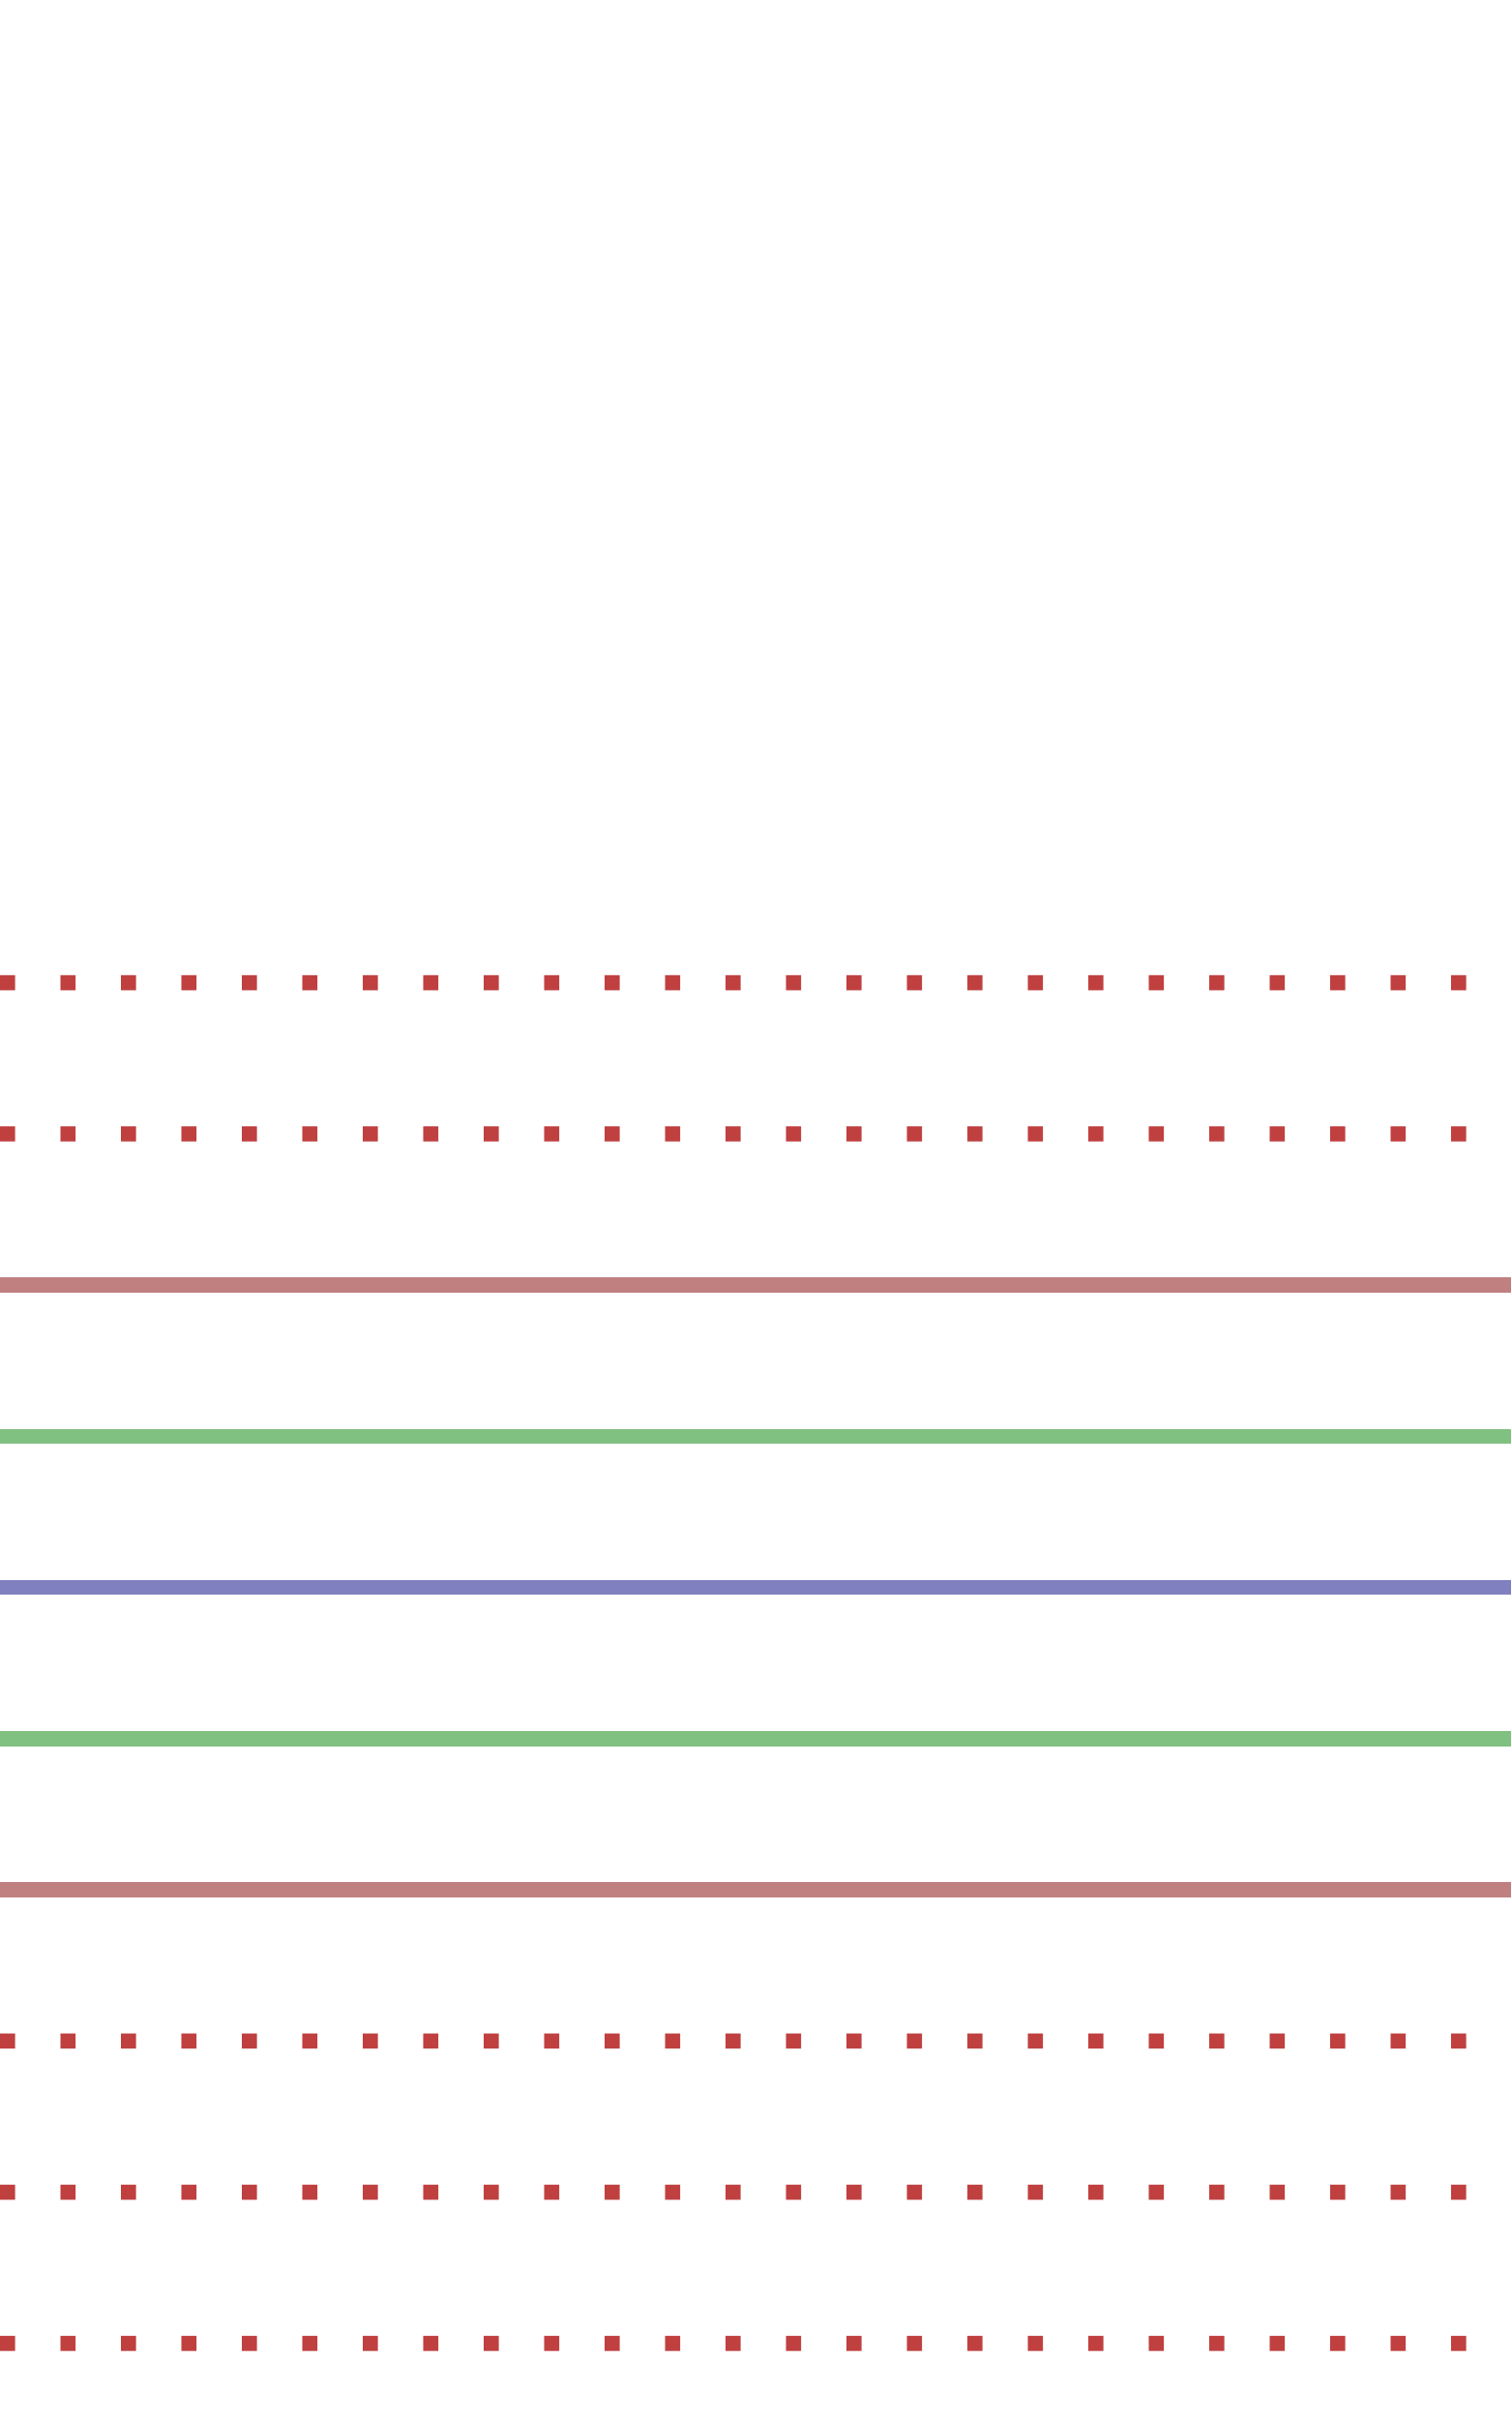
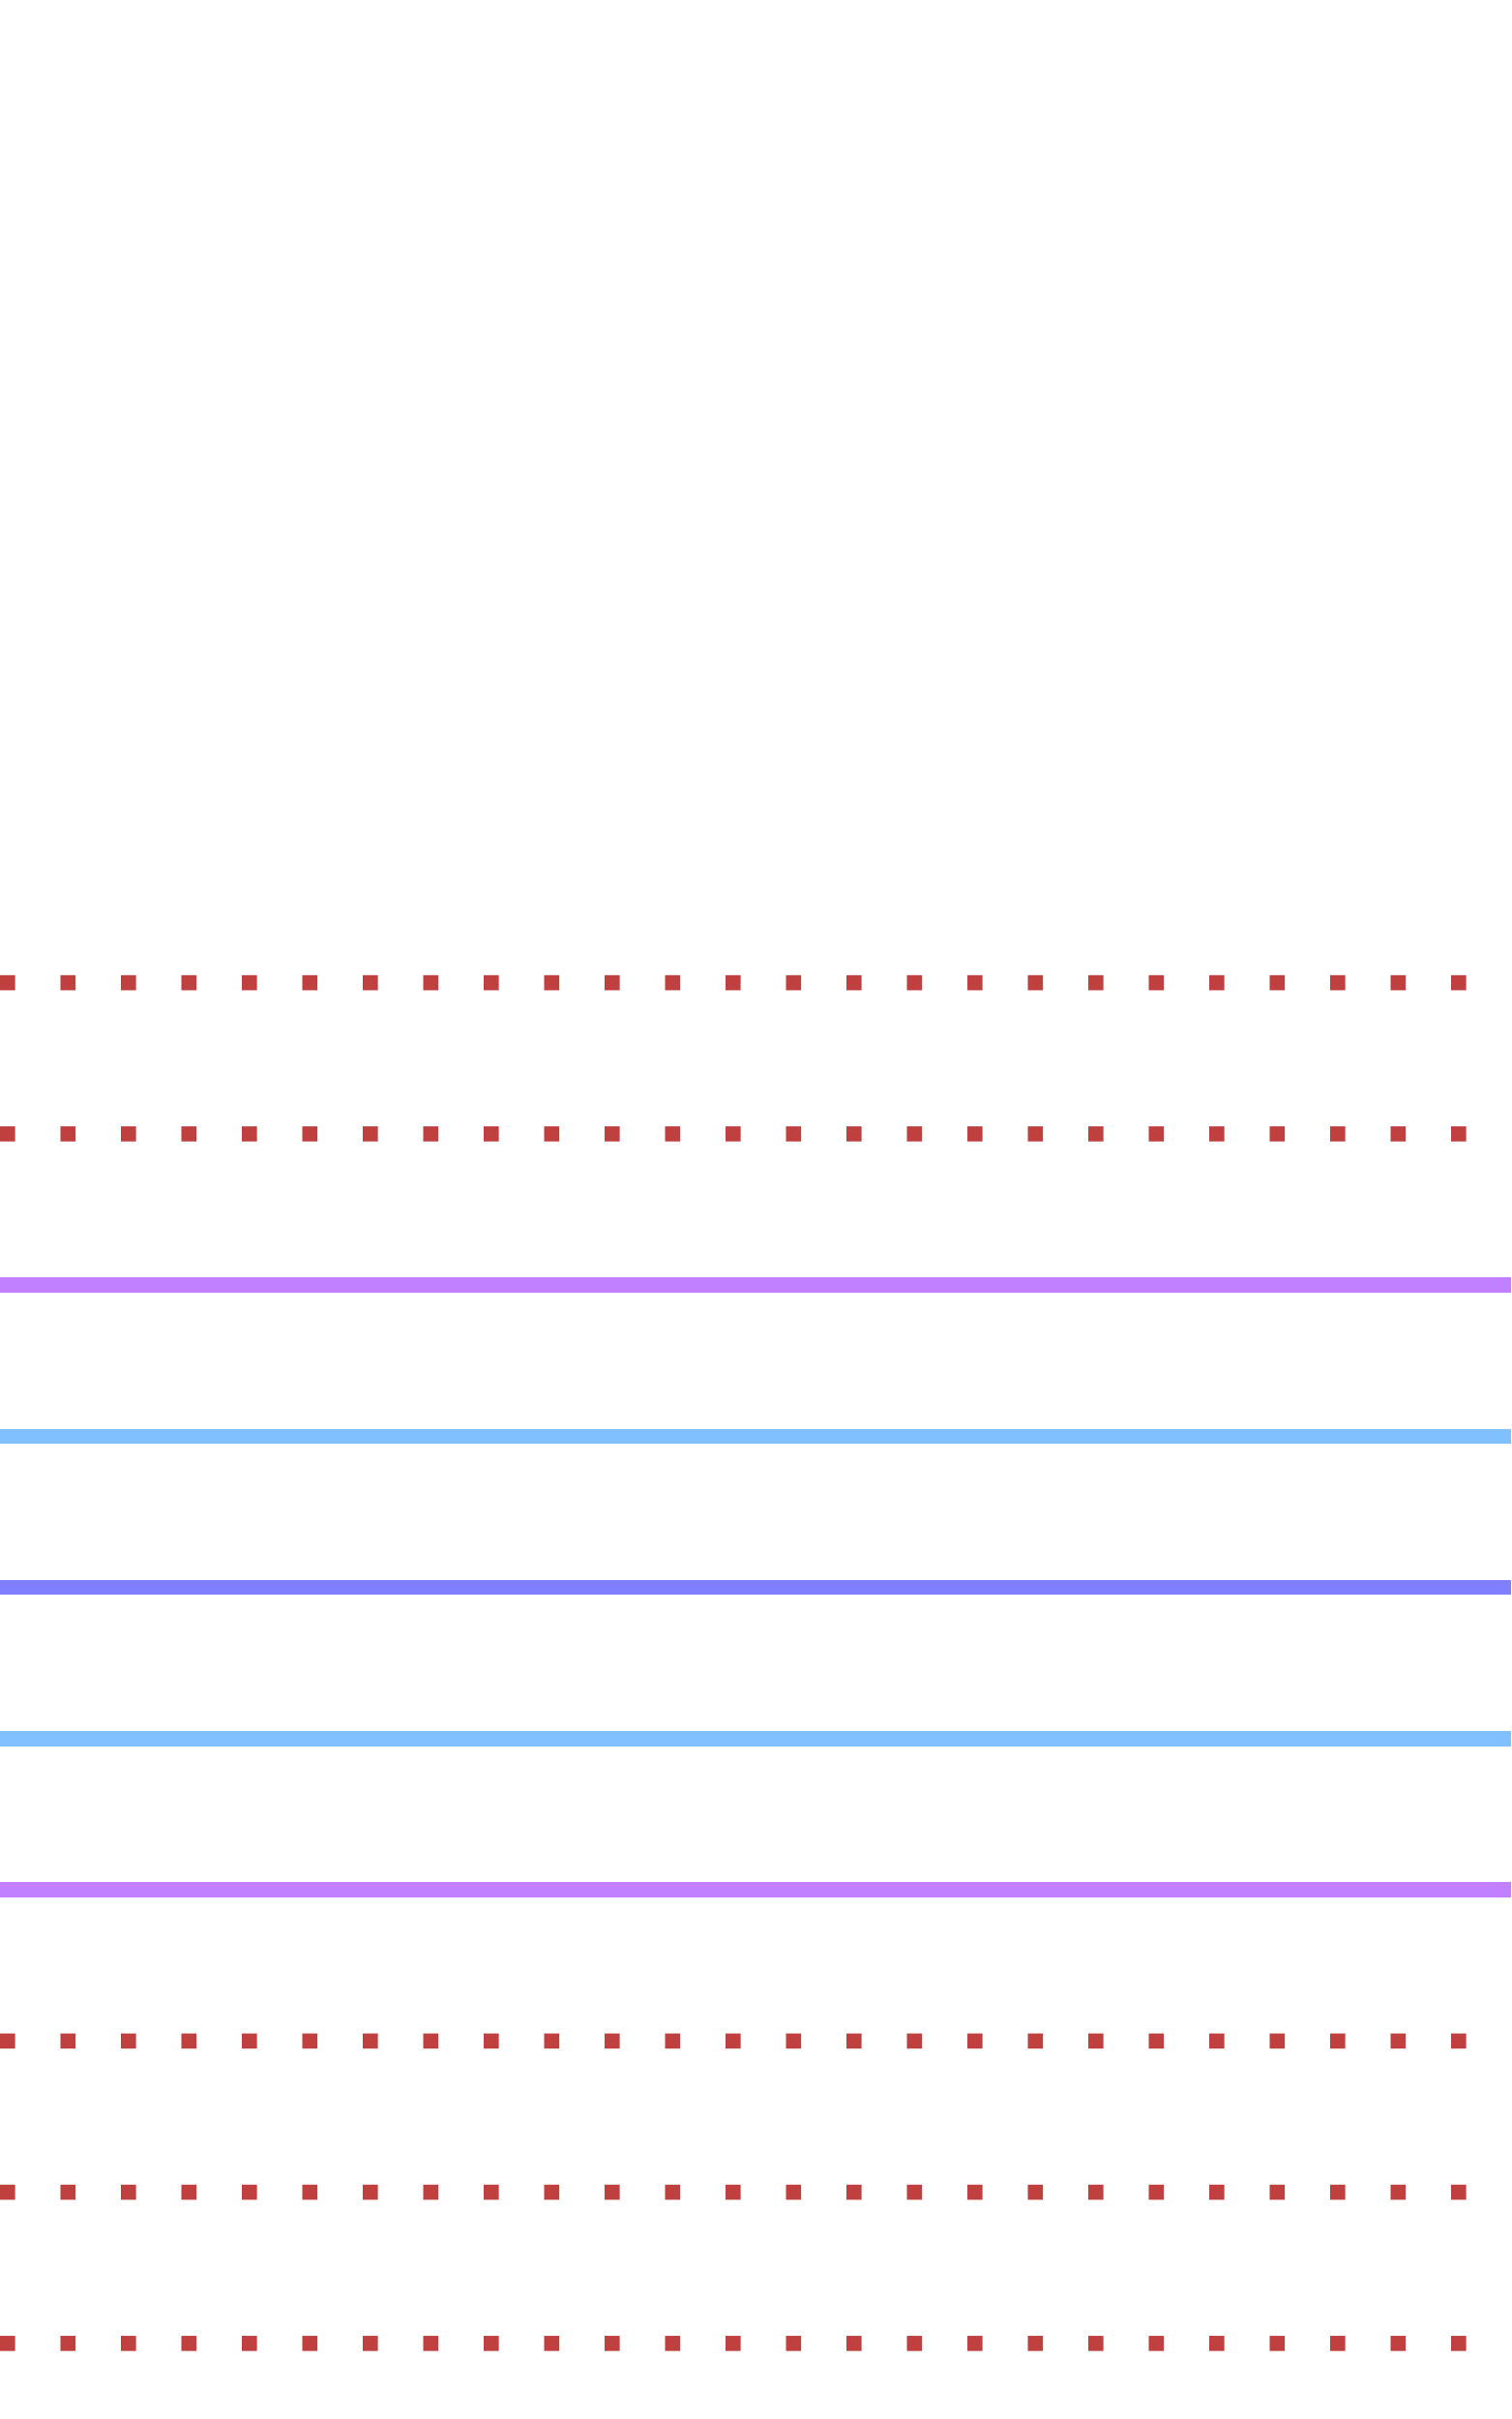
<svg xmlns="http://www.w3.org/2000/svg" width="100" height="160">
  <g stroke-width="1px">
-     <line x1="0" x2="100" y1="85" y2="85" stroke="#C08080" vector-effect="non-scaling-stroke" shape-rendering="crispEdges" />
-     <line x1="0" x2="100" y1="95" y2="95" stroke="#80C080" vector-effect="non-scaling-stroke" shape-rendering="crispEdges" />
-     <line x1="0" x2="100" y1="105" y2="105" stroke="#8080C0" vector-effect="non-scaling-stroke" shape-rendering="crispEdges" />
-     <line x1="0" x2="100" y1="115" y2="115" stroke="#80C080" vector-effect="non-scaling-stroke" shape-rendering="crispEdges" />
-     <line x1="0" x2="100" y1="125" y2="125" stroke="#C08080" vector-effect="non-scaling-stroke" shape-rendering="crispEdges" />
+     <line x1="0" x2="100" y1="85" y2="85" stroke="#C080FF" vector-effect="non-scaling-stroke" shape-rendering="crispEdges" />
+     <line x1="0" x2="100" y1="95" y2="95" stroke="#80C0FF" vector-effect="non-scaling-stroke" shape-rendering="crispEdges" />
+     <line x1="0" x2="100" y1="105" y2="105" stroke="#8080FF" vector-effect="non-scaling-stroke" shape-rendering="crispEdges" />
+     <line x1="0" x2="100" y1="115" y2="115" stroke="#80C0FF" vector-effect="non-scaling-stroke" shape-rendering="crispEdges" />
+     <line x1="0" x2="100" y1="125" y2="125" stroke="#C080FF" vector-effect="non-scaling-stroke" shape-rendering="crispEdges" />
  </g>
  <g stroke="#C04040" stroke-width="1px" stroke-dasharray="1px 3px">
    <line x1="0" x2="100" y1="75" y2="75" vector-effect="non-scaling-stroke" />
    <line x1="0" x2="100" y1="65" y2="65" vector-effect="non-scaling-stroke" />
    <line x1="0" x2="100" y1="135" y2="135" vector-effect="non-scaling-stroke" />
    <line x1="0" x2="100" y1="145" y2="145" vector-effect="non-scaling-stroke" />
    <line x1="0" x2="100" y1="155" y2="155" vector-effect="non-scaling-stroke" />
  </g>
</svg>
